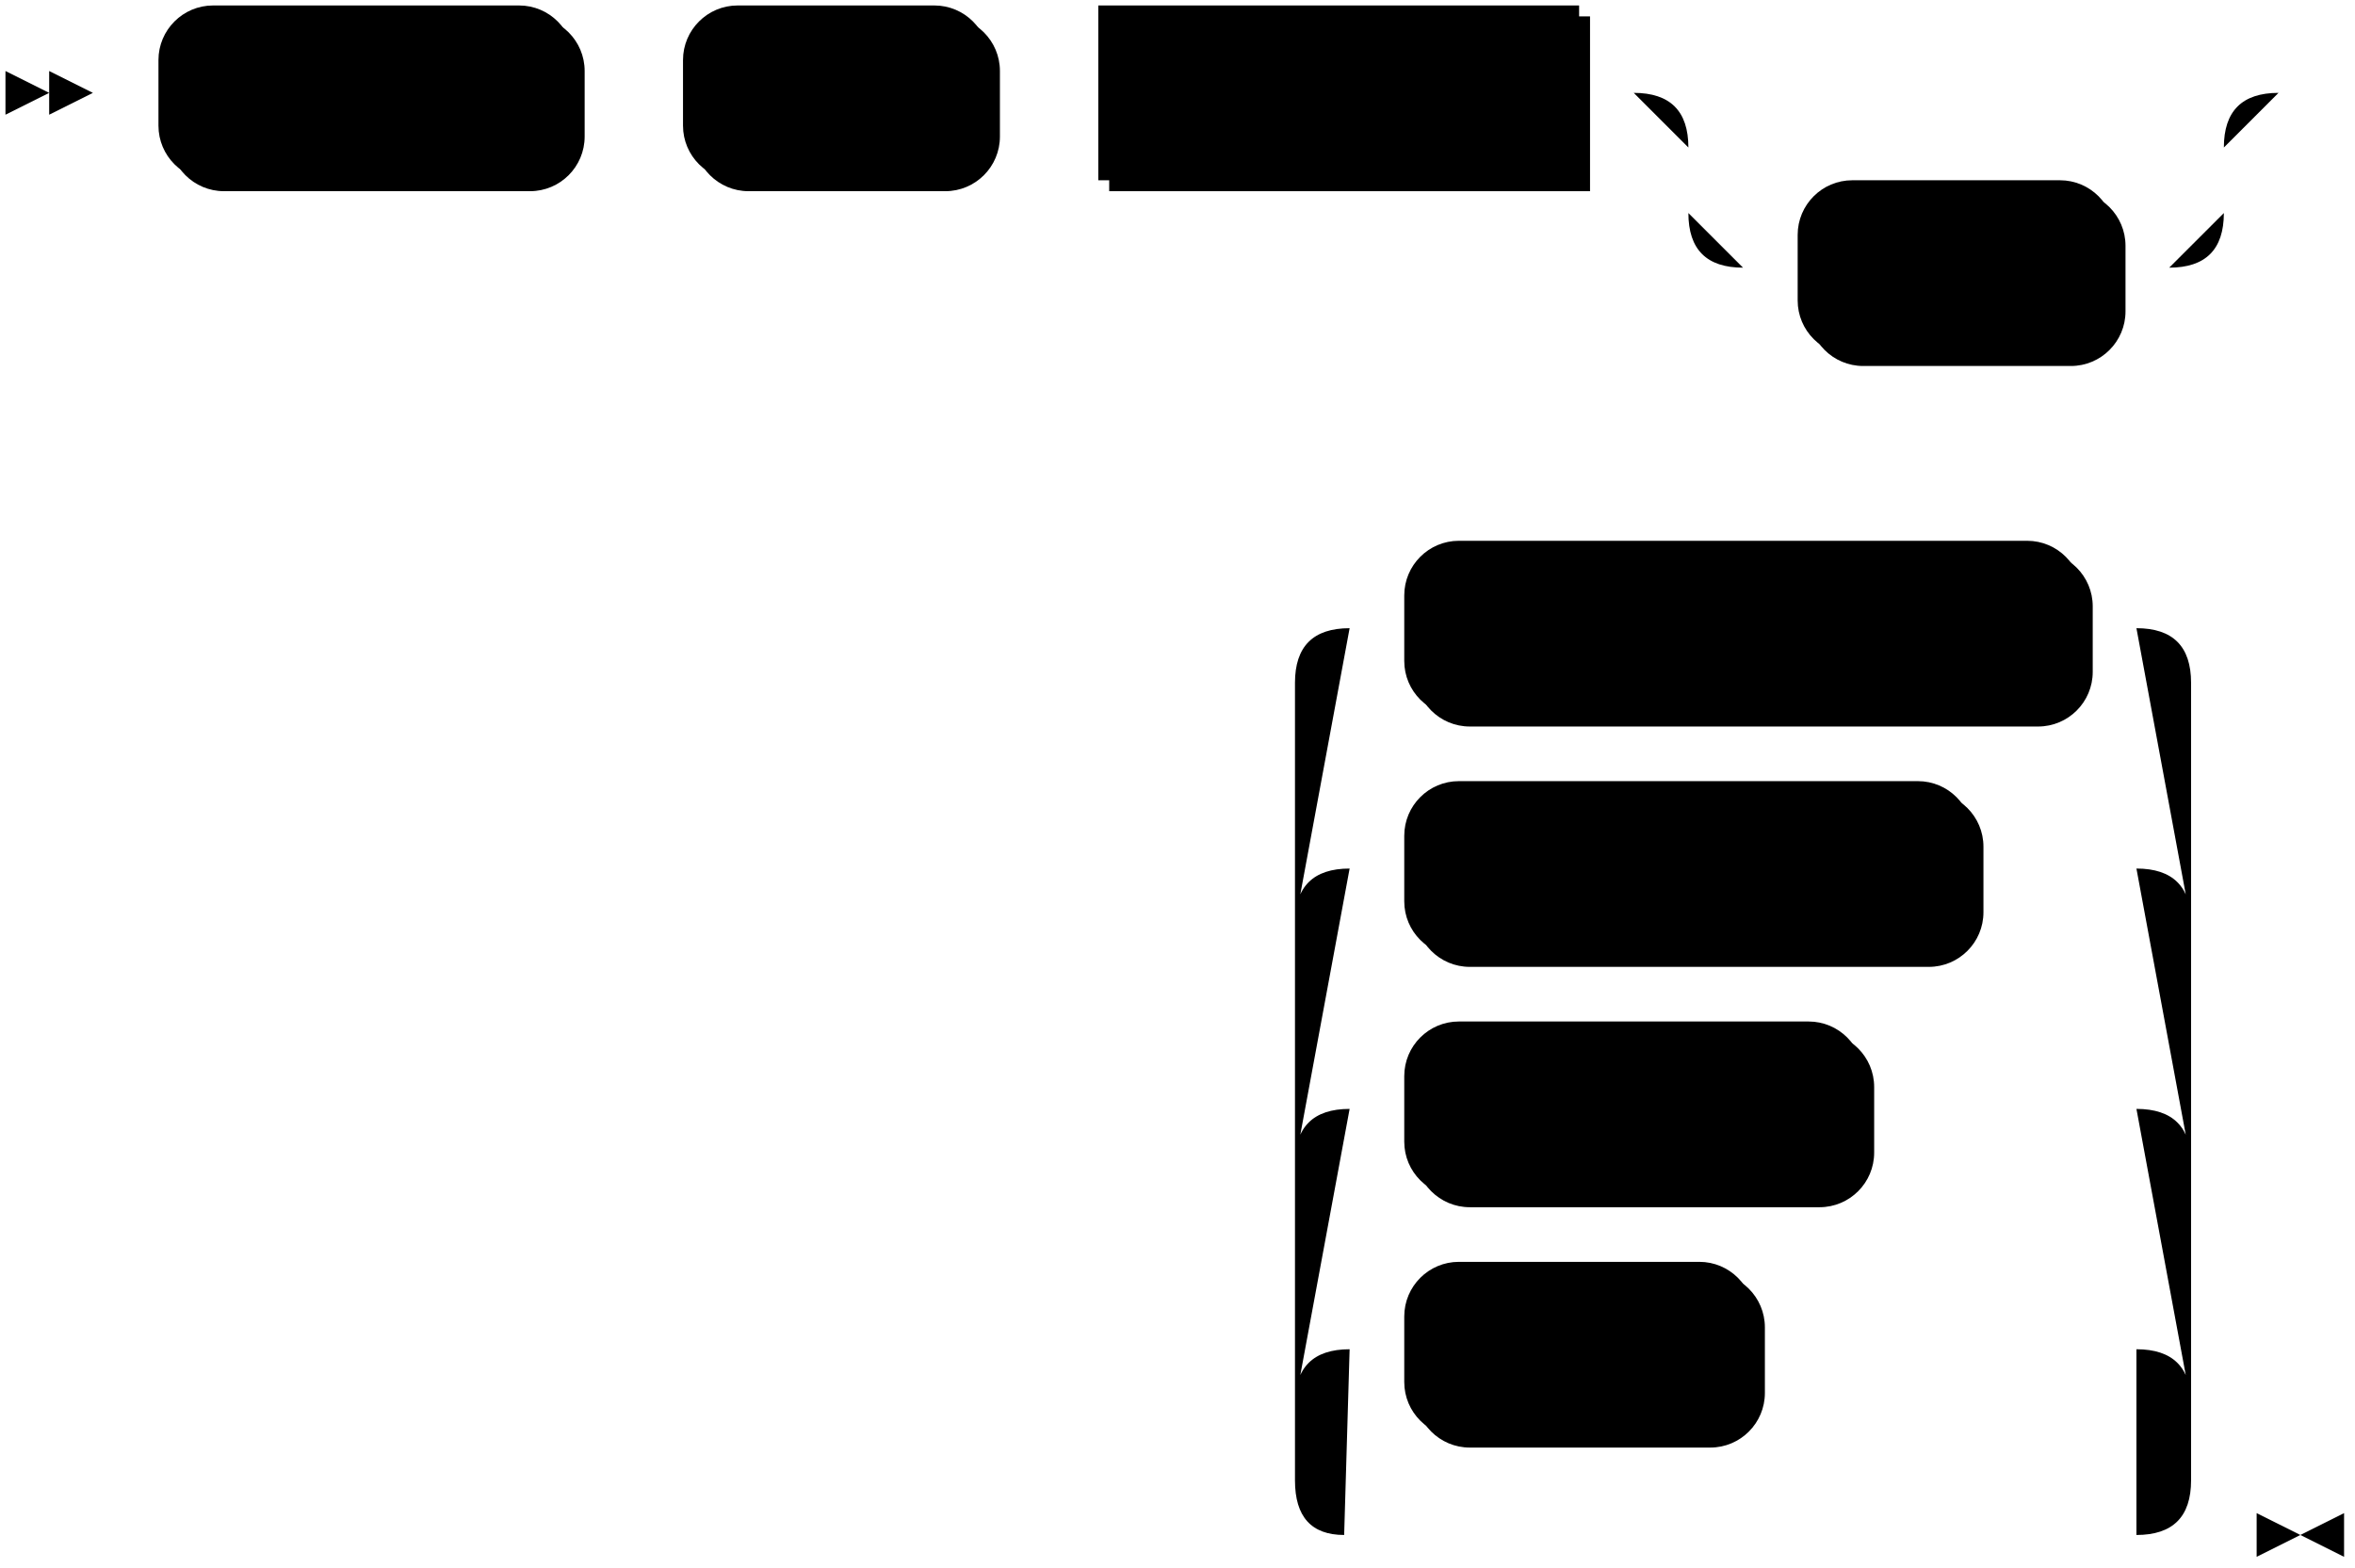
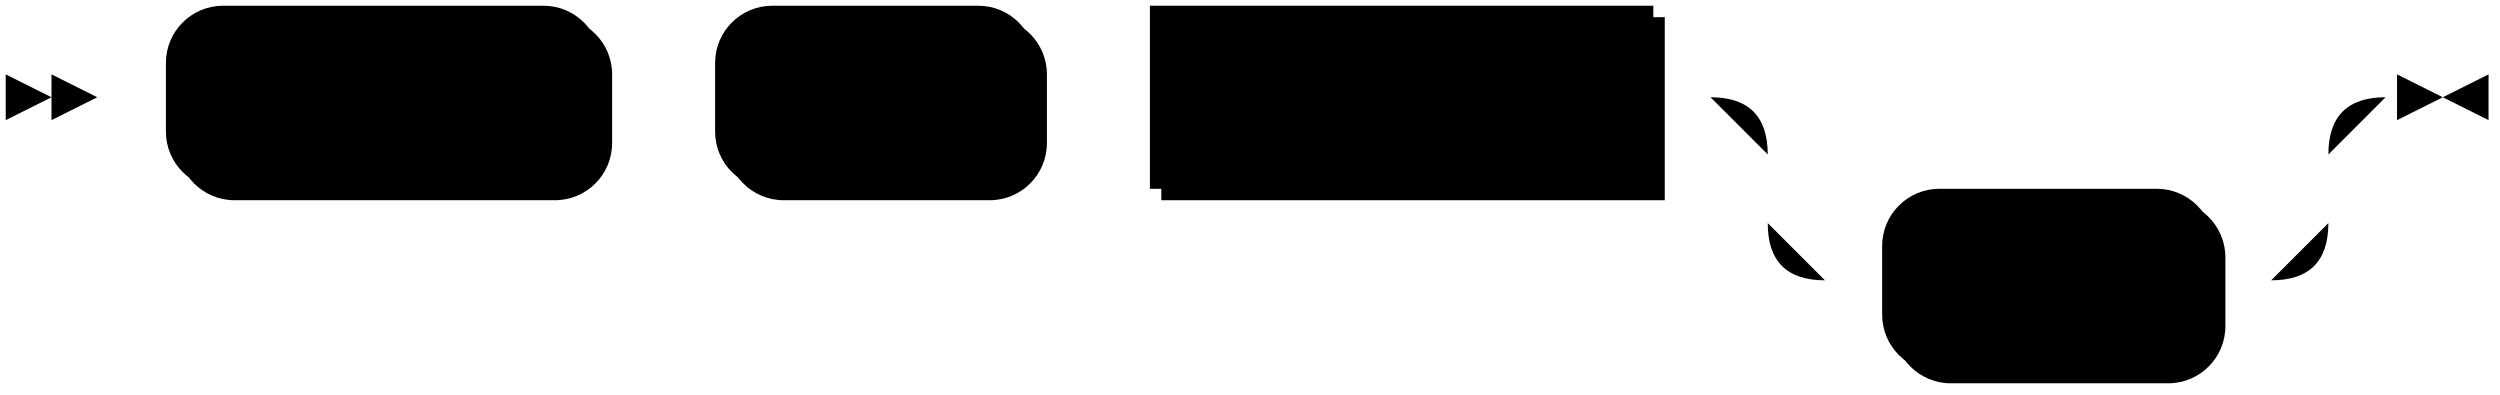
- <svg xmlns="http://www.w3.org/2000/svg" width="431" height="287">
+ <svg xmlns="http://www.w3.org/2000/svg" width="437" height="69">
  <polygon points="9 17 1 13 1 21" />
  <polygon points="17 17 9 13 9 21" />
  <rect x="31" y="3" width="76" height="32" rx="10" />
  <rect x="29" y="1" width="76" height="32" class="terminal" rx="10" />
  <text class="terminal" x="39" y="21">CREATE</text>
  <rect x="127" y="3" width="56" height="32" rx="10" />
  <rect x="125" y="1" width="56" height="32" class="terminal" rx="10" />
  <text class="terminal" x="135" y="21">ROLE</text>
  <rect x="203" y="3" width="88" height="32" />
  <rect x="201" y="1" width="88" height="32" class="nonterminal" />
  <text class="nonterminal" x="211" y="21">role_name</text>
  <rect x="331" y="35" width="58" height="32" rx="10" />
  <rect x="329" y="33" width="58" height="32" class="terminal" rx="10" />
  <text class="terminal" x="339" y="53">WITH</text>
-   <rect x="259" y="233" width="64" height="32" rx="10" />
-   <rect x="257" y="231" width="64" height="32" class="terminal" rx="10" />
-   <text class="terminal" x="267" y="251">LOGIN</text>
-   <rect x="259" y="189" width="84" height="32" rx="10" />
-   <rect x="257" y="187" width="84" height="32" class="terminal" rx="10" />
-   <text class="terminal" x="267" y="207">NOLOGIN</text>
-   <rect x="259" y="145" width="104" height="32" rx="10" />
-   <rect x="257" y="143" width="104" height="32" class="terminal" rx="10" />
-   <text class="terminal" x="267" y="163">SUPERUSER</text>
-   <rect x="259" y="101" width="124" height="32" rx="10" />
-   <rect x="257" y="99" width="124" height="32" class="terminal" rx="10" />
-   <text class="terminal" x="267" y="119">NOSUPERUSER</text>
-   <path class="line" d="m17 17 h2 m0 0 h10 m76 0 h10 m0 0 h10 m56 0 h10 m0 0 h10 m88 0 h10 m20 0 h10 m0 0 h68 m-98 0 h20 m78 0 h20 m-118 0 q10 0 10 10 m98 0 q0 -10 10 -10 m-108 10 v12 m98 0 v-12 m-98 12 q0 10 10 10 m78 0 q10 0 10 -10 m-88 10 h10 m58 0 h10 m22 -32 l2 0 m2 0 l2 0 m2 0 l2 0 m-214 264 l2 0 m2 0 l2 0 m2 0 l2 0 m22 0 h10 m0 0 h134 m-164 0 l20 0 m-1 0 q-9 0 -9 -10 l0 -14 q0 -10 10 -10 m144 34 l20 0 m-20 0 q10 0 10 -10 l0 -14 q0 -10 -10 -10 m-144 0 h10 m64 0 h10 m0 0 h60 m-154 10 l0 -44 q0 -10 10 -10 m154 54 l0 -44 q0 -10 -10 -10 m-144 0 h10 m84 0 h10 m0 0 h40 m-154 10 l0 -44 q0 -10 10 -10 m154 54 l0 -44 q0 -10 -10 -10 m-144 0 h10 m104 0 h10 m0 0 h20 m-154 10 l0 -44 q0 -10 10 -10 m154 54 l0 -44 q0 -10 -10 -10 m-144 0 h10 m124 0 h10 m23 166 h-3" />
-   <polygon points="421 281 429 277 429 285" />
-   <polygon points="421 281 413 277 413 285" />
+   <path class="line" d="m17 17 h2 m0 0 h10 m76 0 h10 m0 0 h10 m56 0 h10 m0 0 h10 m88 0 h10 m20 0 h10 m0 0 h68 m-98 0 h20 m78 0 h20 m-118 0 q10 0 10 10 m98 0 q0 -10 10 -10 m-108 10 v12 m98 0 v-12 m-98 12 q0 10 10 10 m78 0 q10 0 10 -10 m-88 10 h10 m58 0 h10 m23 -32 h-3" />
+   <polygon points="427 17 435 13 435 21" />
+   <polygon points="427 17 419 13 419 21" />
</svg>
